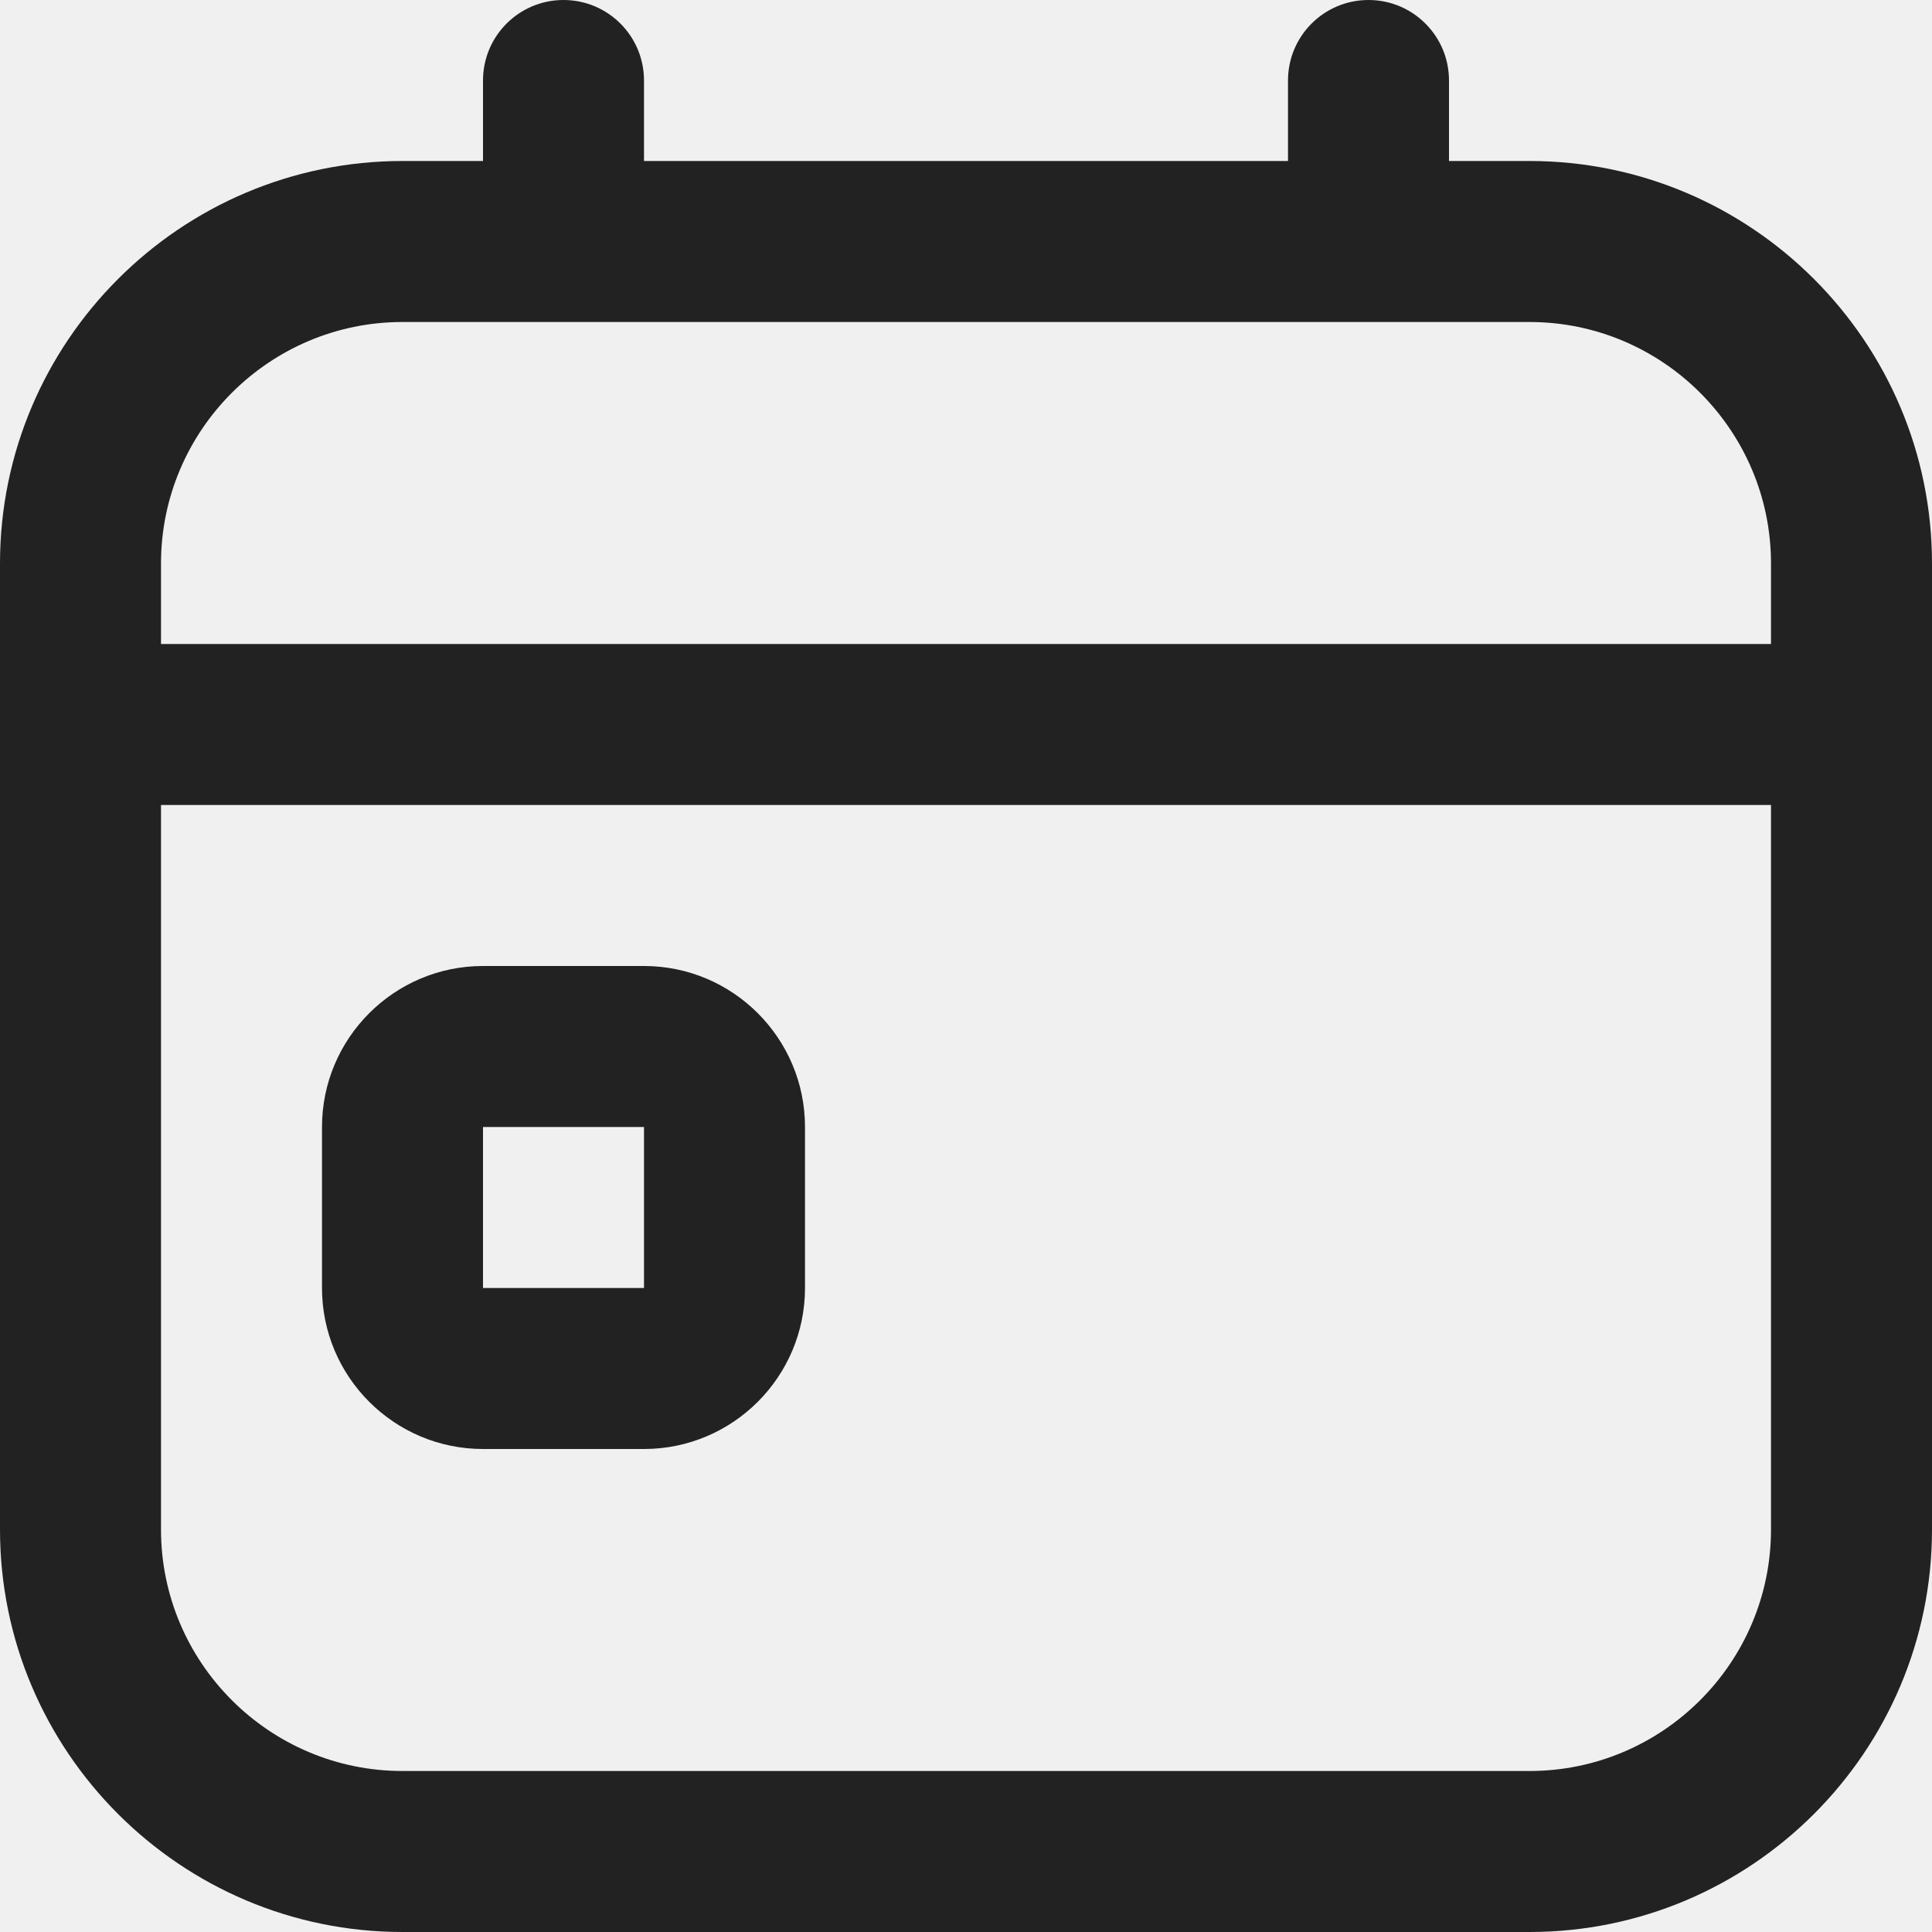
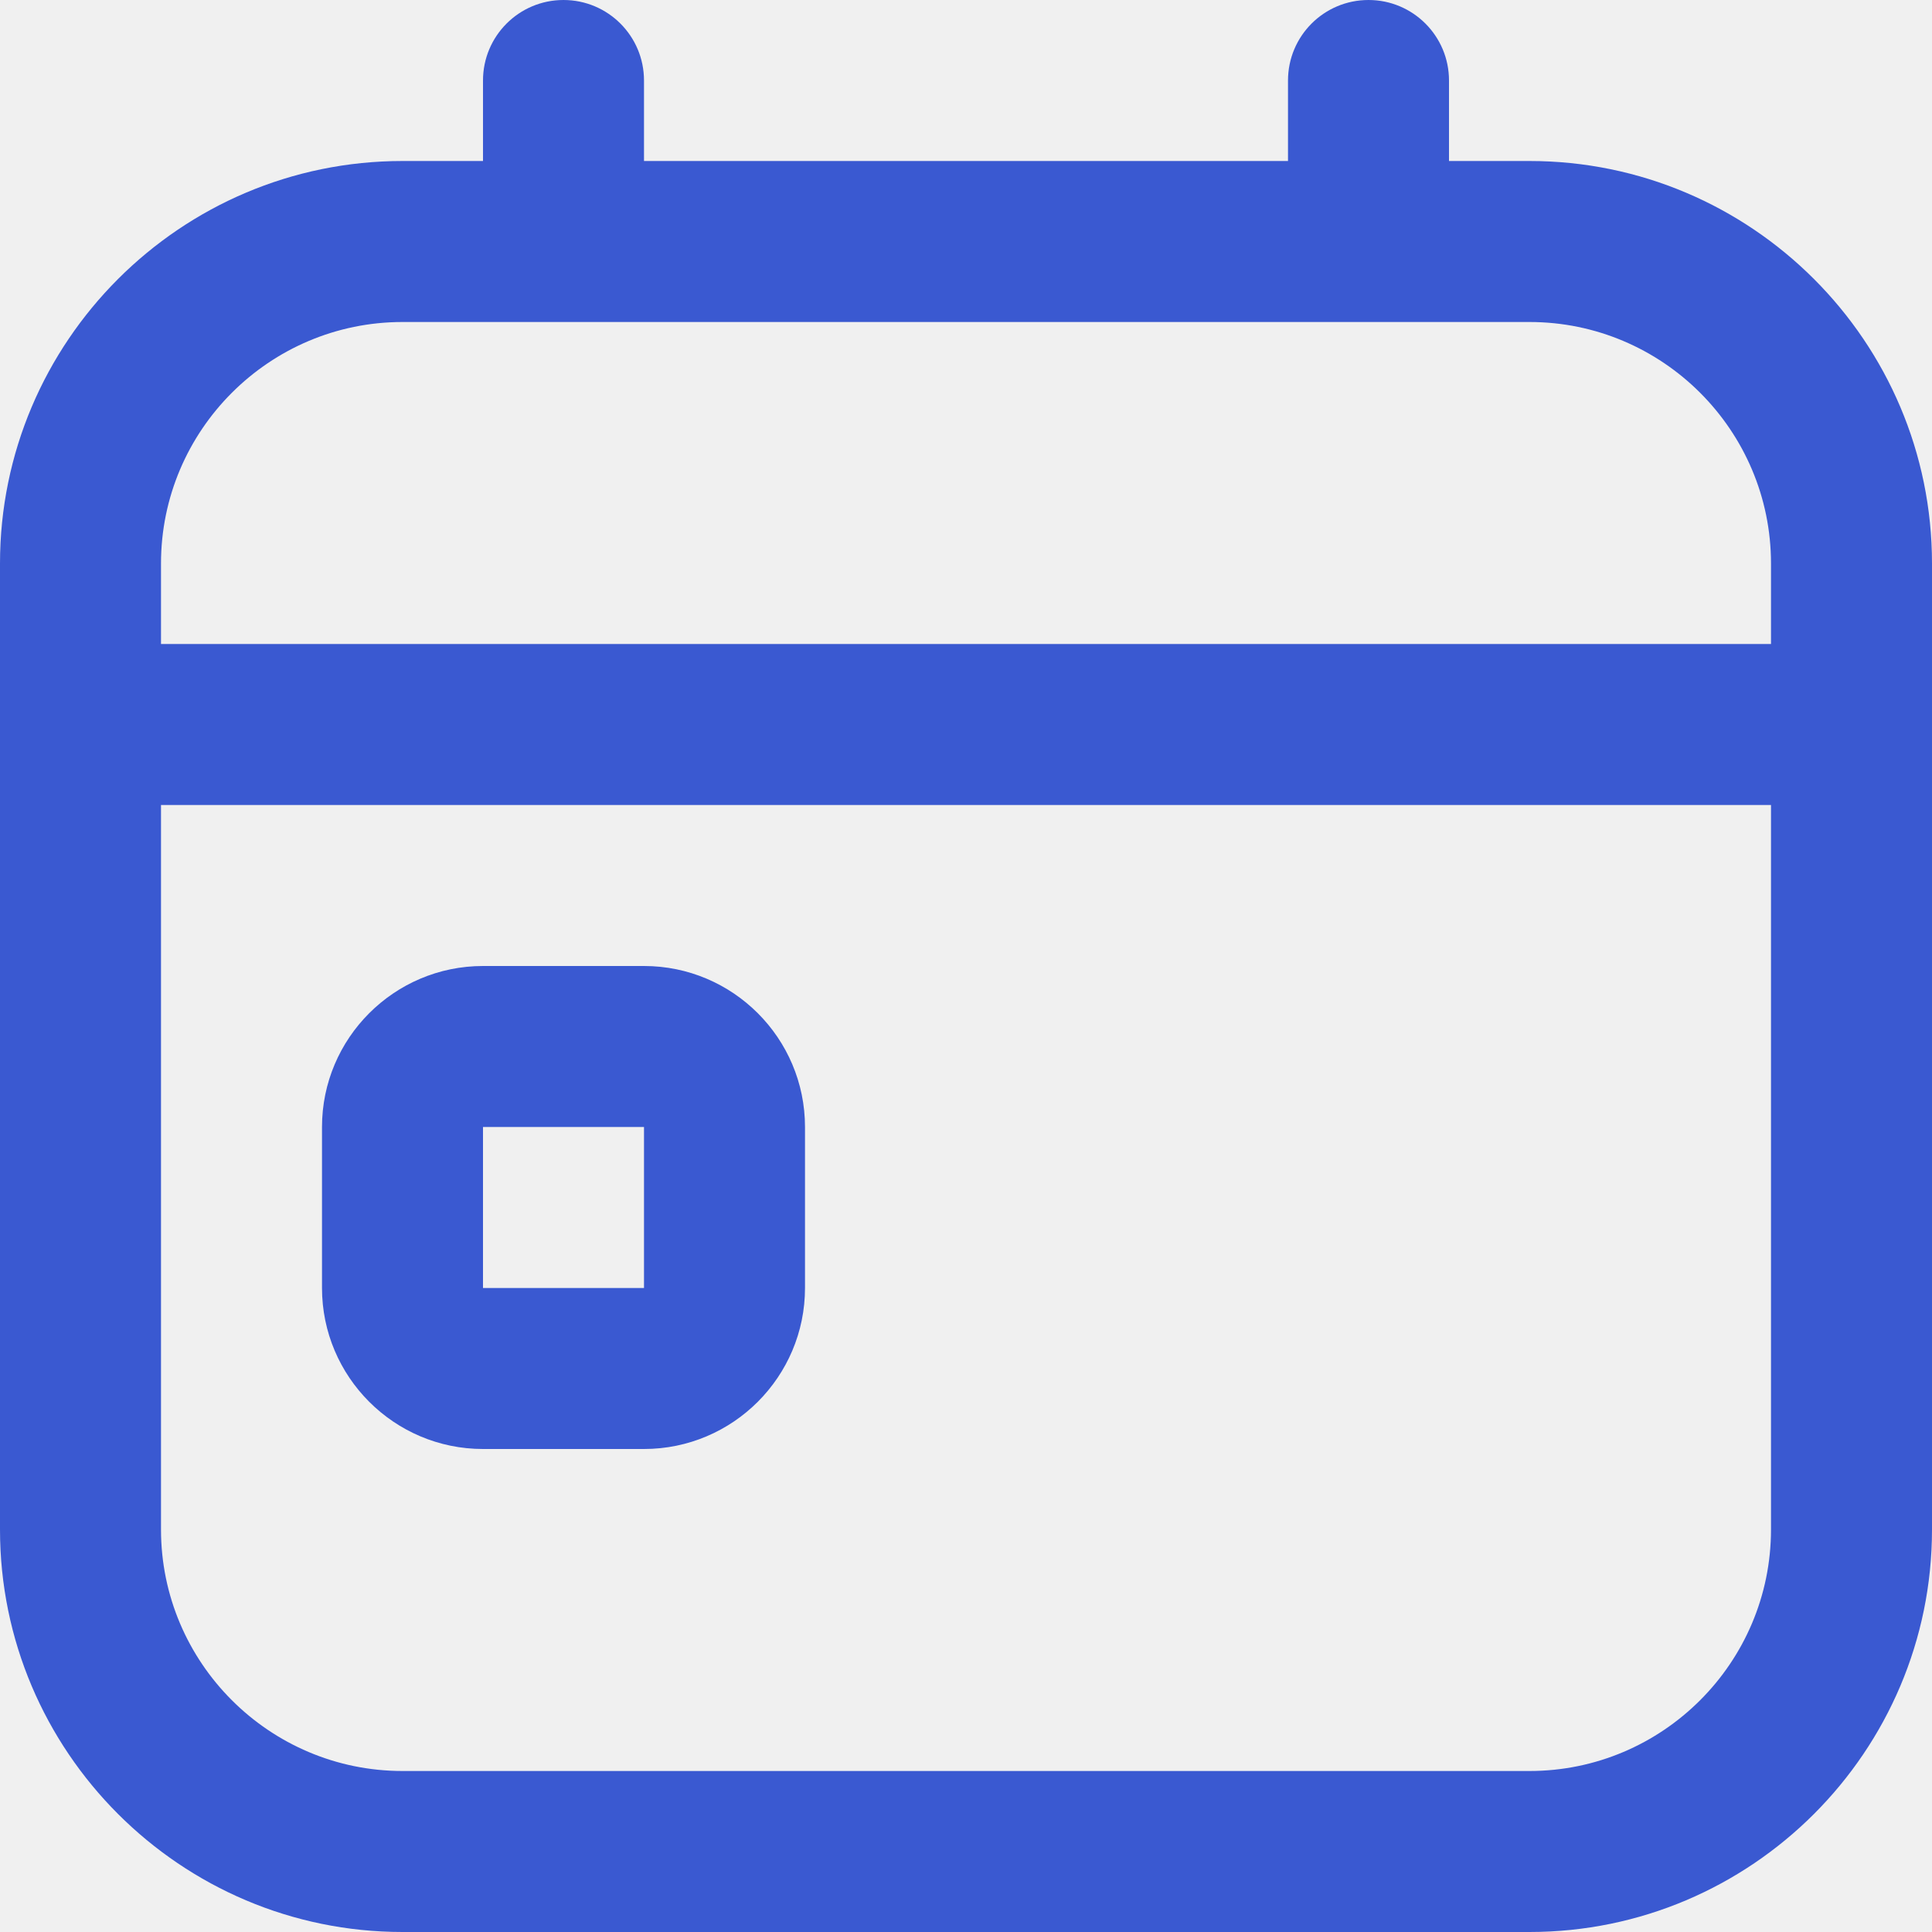
<svg xmlns="http://www.w3.org/2000/svg" width="24" height="24" viewBox="0 0 24 24" fill="none">
  <g clip-path="url(#clip0_116_402)">
-     <path d="M8 12H6C4.897 12 4 12.897 4 14V16C4 17.103 4.897 18 6 18H8C9.103 18 10 17.103 10 16V14C10 12.897 9.103 12 8 12ZM6 16V14H8V16H6ZM19 2H18V1C18 0.448 17.553 0 17 0C16.447 0 16 0.448 16 1V2H8V1C8 0.448 7.553 0 7 0C6.447 0 6 0.448 6 1V2H5C2.243 2 0 4.243 0 7V19C0 21.757 2.243 24 5 24H19C21.757 24 24 21.757 24 19V7C24 4.243 21.757 2 19 2ZM5 4H19C20.654 4 22 5.346 22 7V8H2V7C2 5.346 3.346 4 5 4ZM19 22H5C3.346 22 2 20.654 2 19V10H22V19C22 20.654 20.654 22 19 22Z" fill="#222222" />
+     <path d="M8 12H6C4.897 12 4 12.897 4 14V16C4 17.103 4.897 18 6 18H8C9.103 18 10 17.103 10 16V14C10 12.897 9.103 12 8 12ZM6 16V14H8V16H6ZM19 2H18V1C18 0.448 17.553 0 17 0C16.447 0 16 0.448 16 1V2H8V1C8 0.448 7.553 0 7 0C6.447 0 6 0.448 6 1V2H5C2.243 2 0 4.243 0 7V19C0 21.757 2.243 24 5 24H19C21.757 24 24 21.757 24 19V7C24 4.243 21.757 2 19 2ZM5 4H19C20.654 4 22 5.346 22 7V8H2V7C2 5.346 3.346 4 5 4ZM19 22H5C3.346 22 2 20.654 2 19V10H22V19C22 20.654 20.654 22 19 22Z" fill="#3a59d1" />
  </g>
  <defs>
    <clipPath id="clip0_116_402">
      <rect width="24" height="24" fill="white" />
    </clipPath>
  </defs>
</svg>
